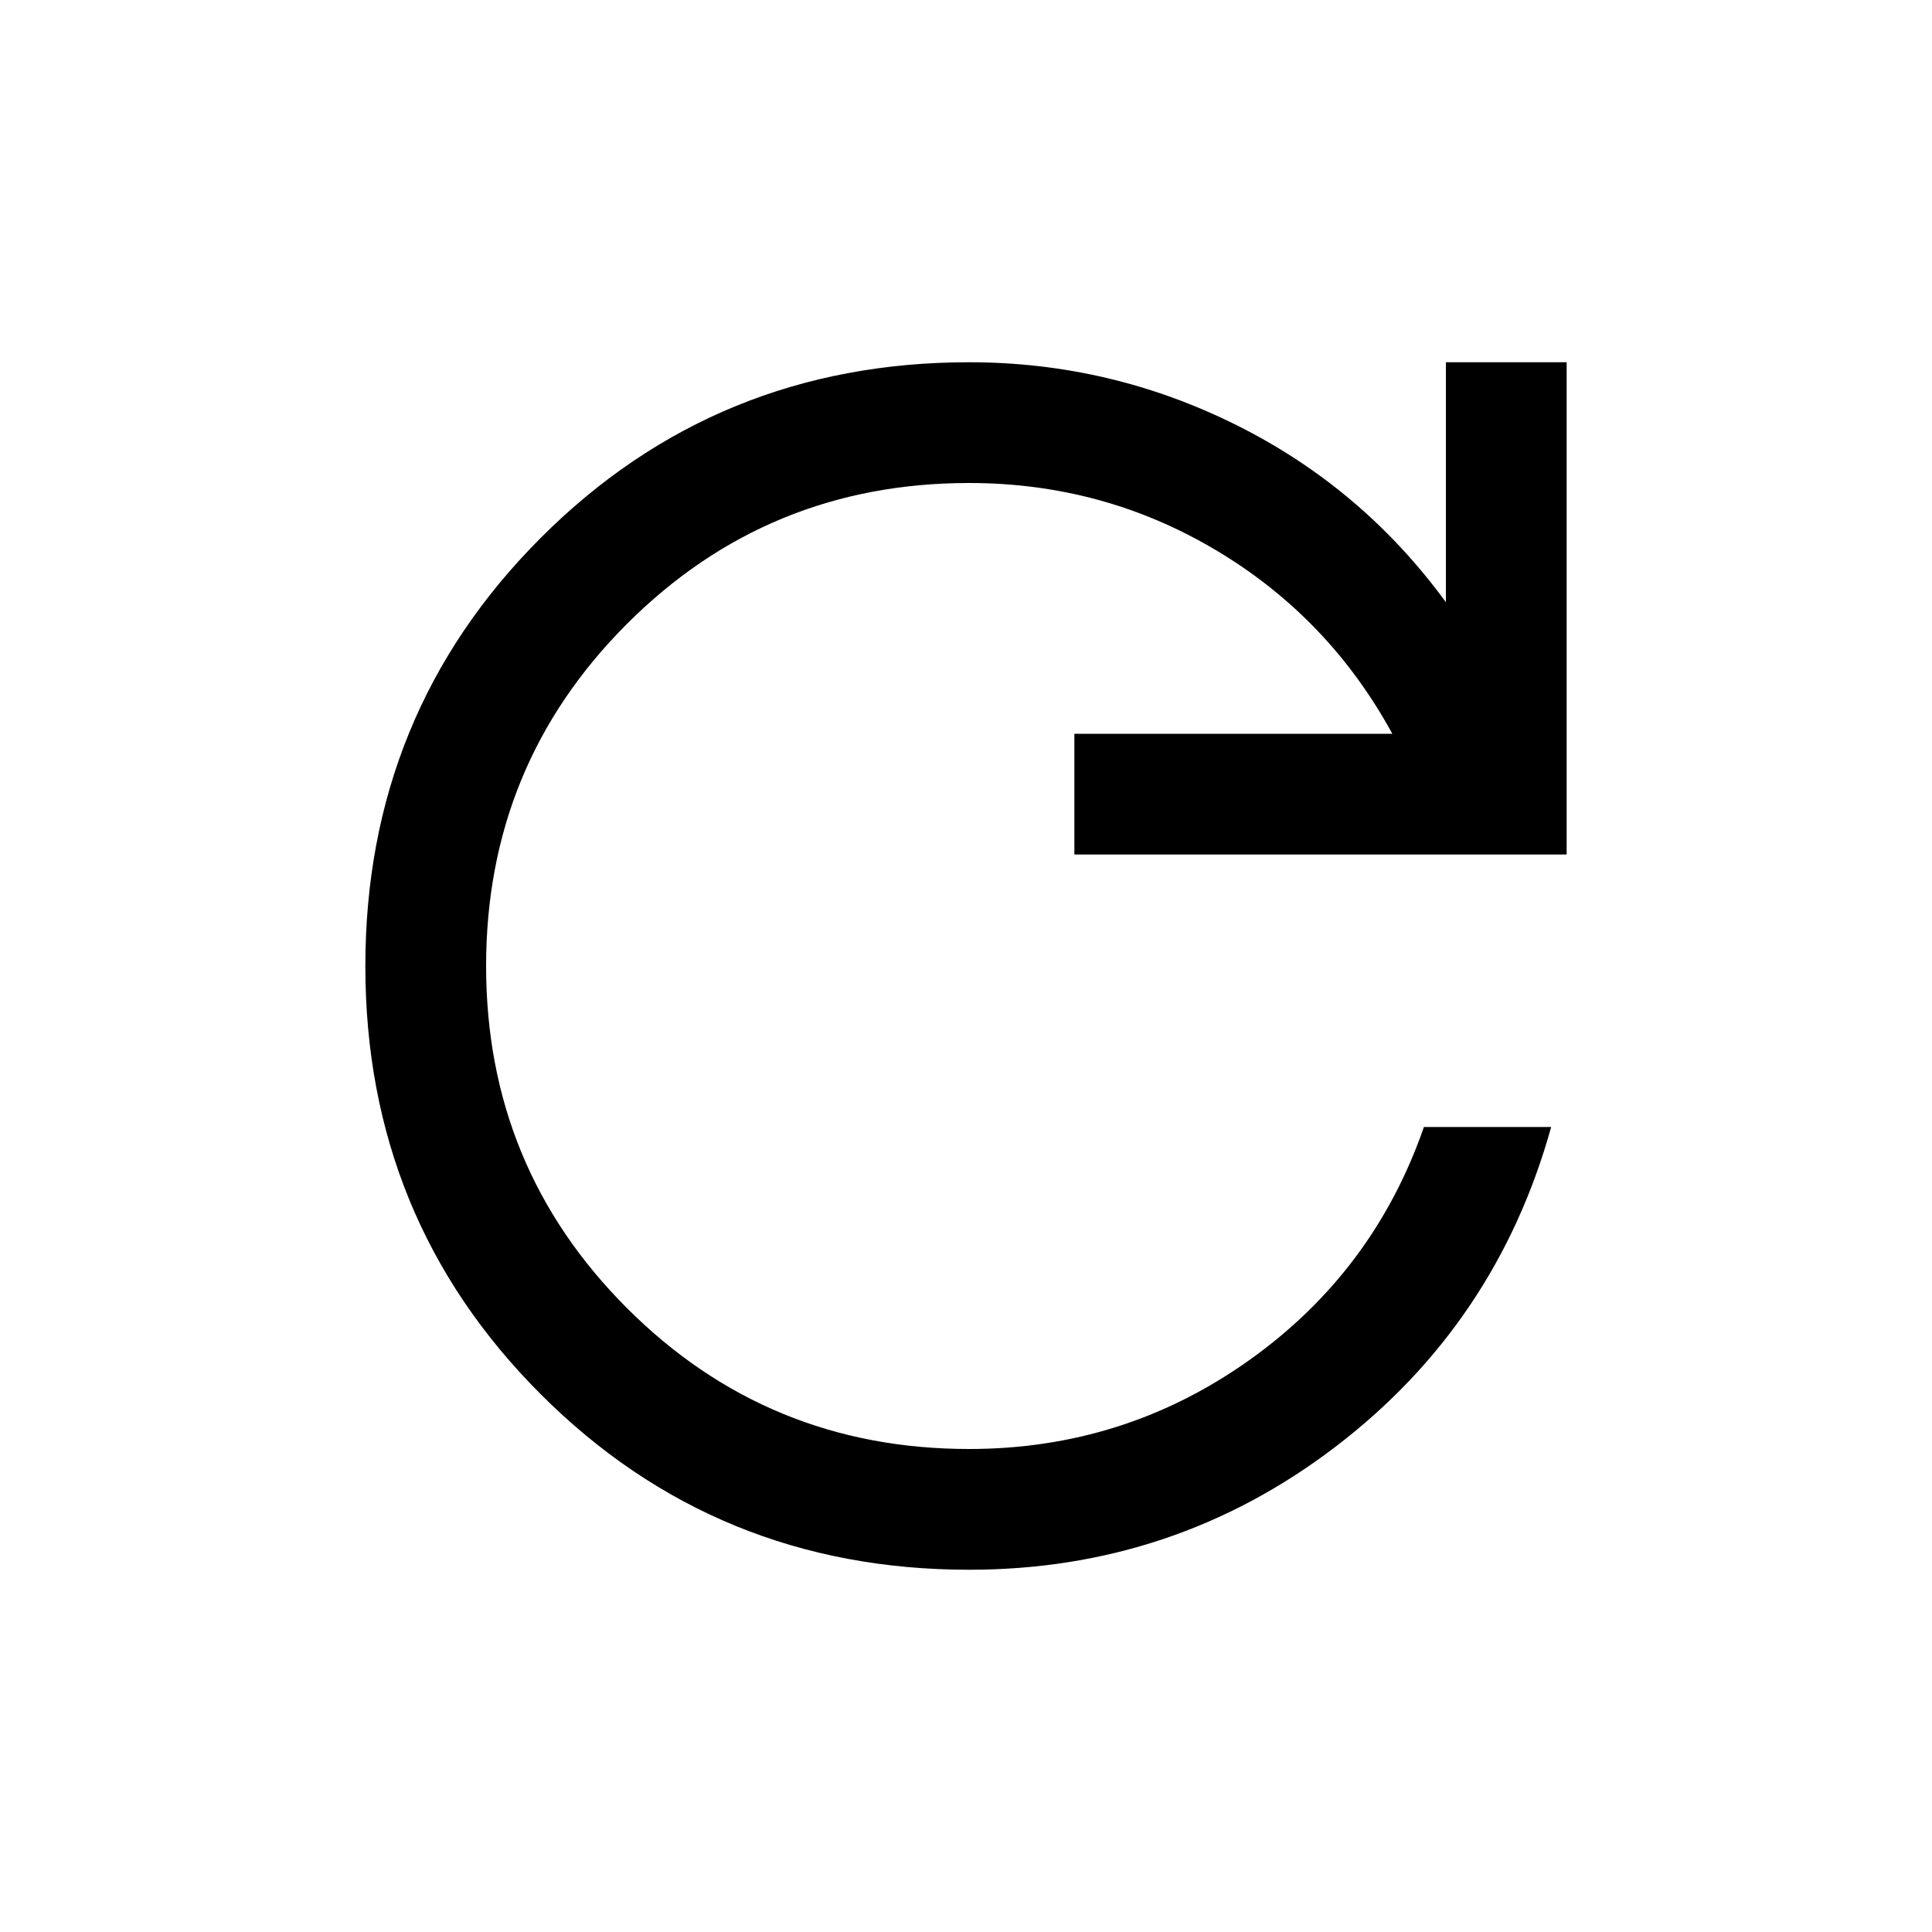
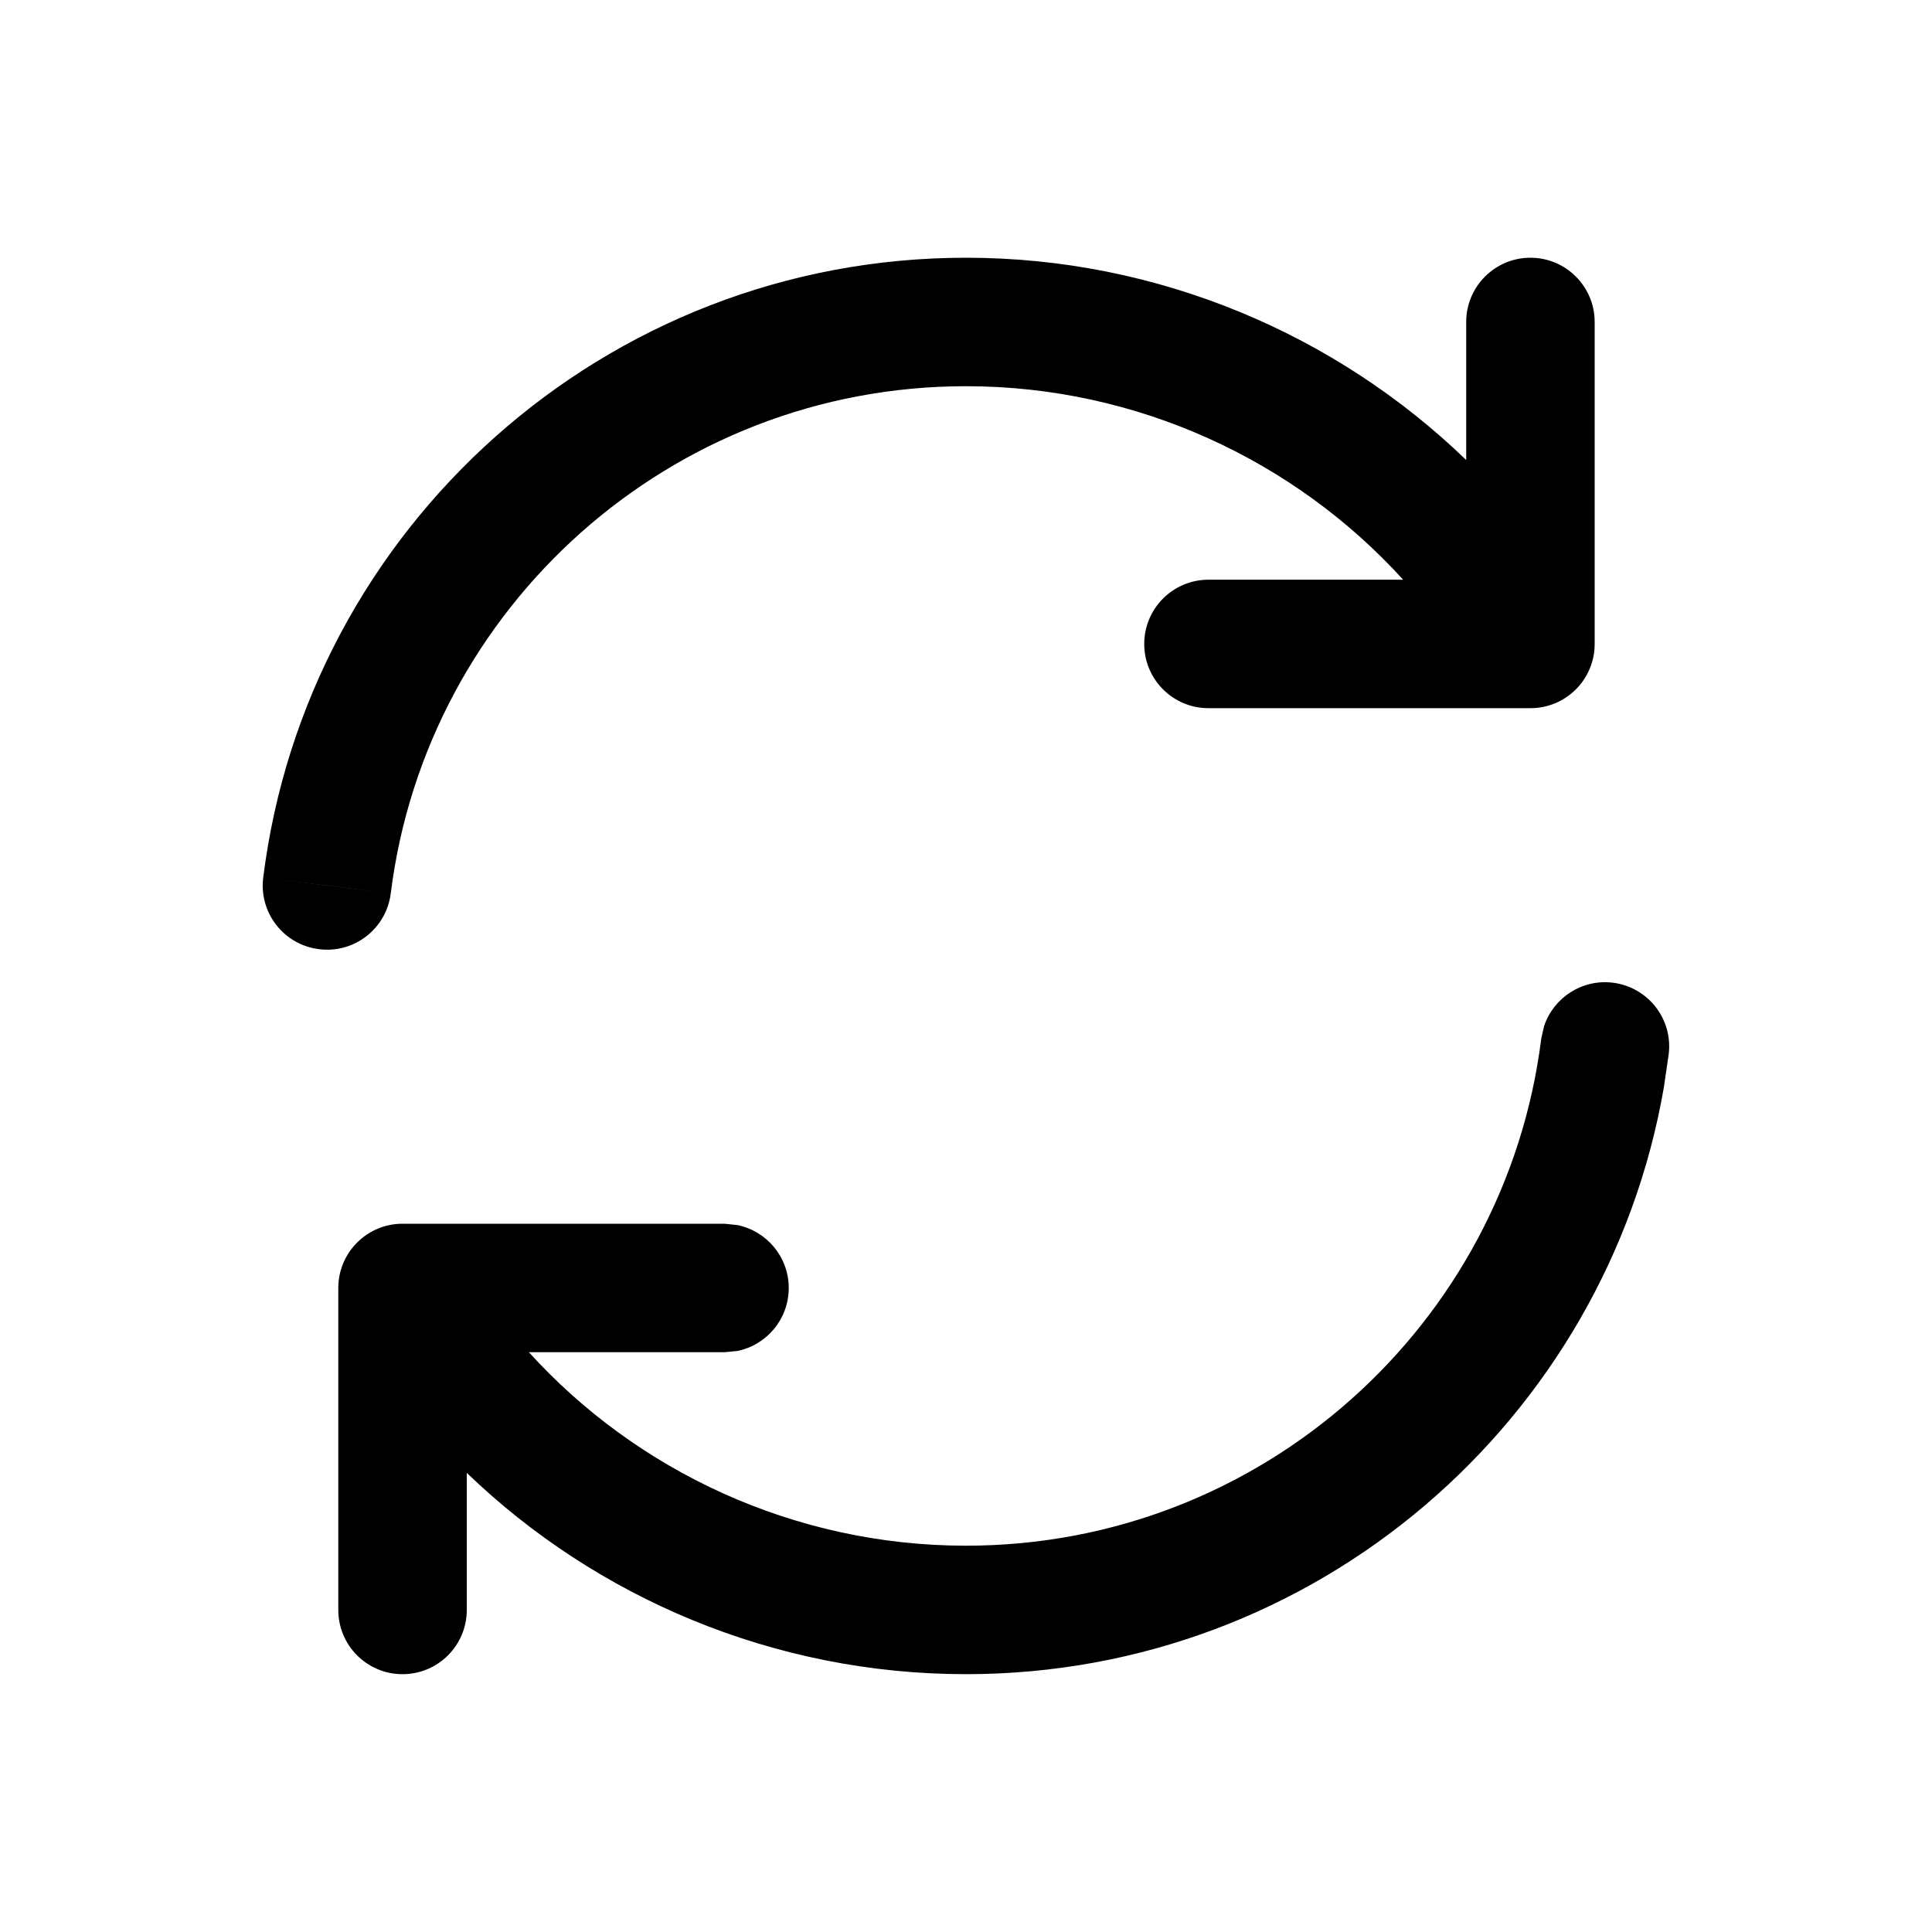
- <svg xmlns="http://www.w3.org/2000/svg" viewBox="0 -960 960 960" fill="currentColor">
-   <path d="M481.54-180q-125.63 0-212.81-87.17-87.19-87.17-87.19-212.77 0-125.6 87.19-212.83Q355.91-780 481.54-780q70.15 0 132.77 31.19 62.61 31.2 104.15 88.04V-780h60v244.61H533.85v-59.99h158q-31.62-57.93-87.7-91.27Q548.08-720 481.54-720q-100 0-170 70t-70 170q0 100 70 170t170 70q77 0 139-44t87-116h63.23q-27.23 97.92-107.27 158.96Q583.46-180 481.54-180Z" />
+ <svg xmlns="http://www.w3.org/2000/svg" viewBox="0 0 20 20" fill="currentColor">
+   <path d="M3.502 16.666V13.333C3.502 12.966 3.8 12.668 4.167 12.668H7.5L7.634 12.682C7.937 12.744 8.165 13.012 8.165 13.333C8.165 13.655 7.937 13.923 7.634 13.985L7.5 13.998H5.475C6.587 15.225 8.218 16.001 10 16.001C13.06 16.001 15.586 13.711 15.955 10.751L15.985 10.62C16.084 10.327 16.378 10.133 16.697 10.173C17.062 10.219 17.32 10.551 17.274 10.915L17.225 11.252C16.63 14.705 13.622 17.331 10 17.331C8.011 17.331 6.172 16.538 4.832 15.247V16.666C4.832 17.034 4.534 17.331 4.167 17.331C3.8 17.331 3.502 17.034 3.502 16.666ZM4.045 9.249C3.999 9.614 3.667 9.872 3.303 9.826C2.938 9.781 2.679 9.449 2.725 9.084L4.045 9.249ZM10 2.668C11.994 2.668 13.837 3.466 15.178 4.762V3.333C15.178 2.966 15.476 2.668 15.843 2.668C16.21 2.668 16.508 2.966 16.508 3.333V6.666C16.508 7.034 16.21 7.331 15.843 7.331H12.51C12.143 7.331 11.845 7.034 11.845 6.666C11.845 6.299 12.143 6.001 12.51 6.001H14.525C13.413 4.775 11.782 3.998 10 3.998C6.94 3.998 4.414 6.289 4.045 9.249L3.385 9.166L2.725 9.084C3.176 5.467 6.261 2.668 10 2.668Z" />
</svg>
